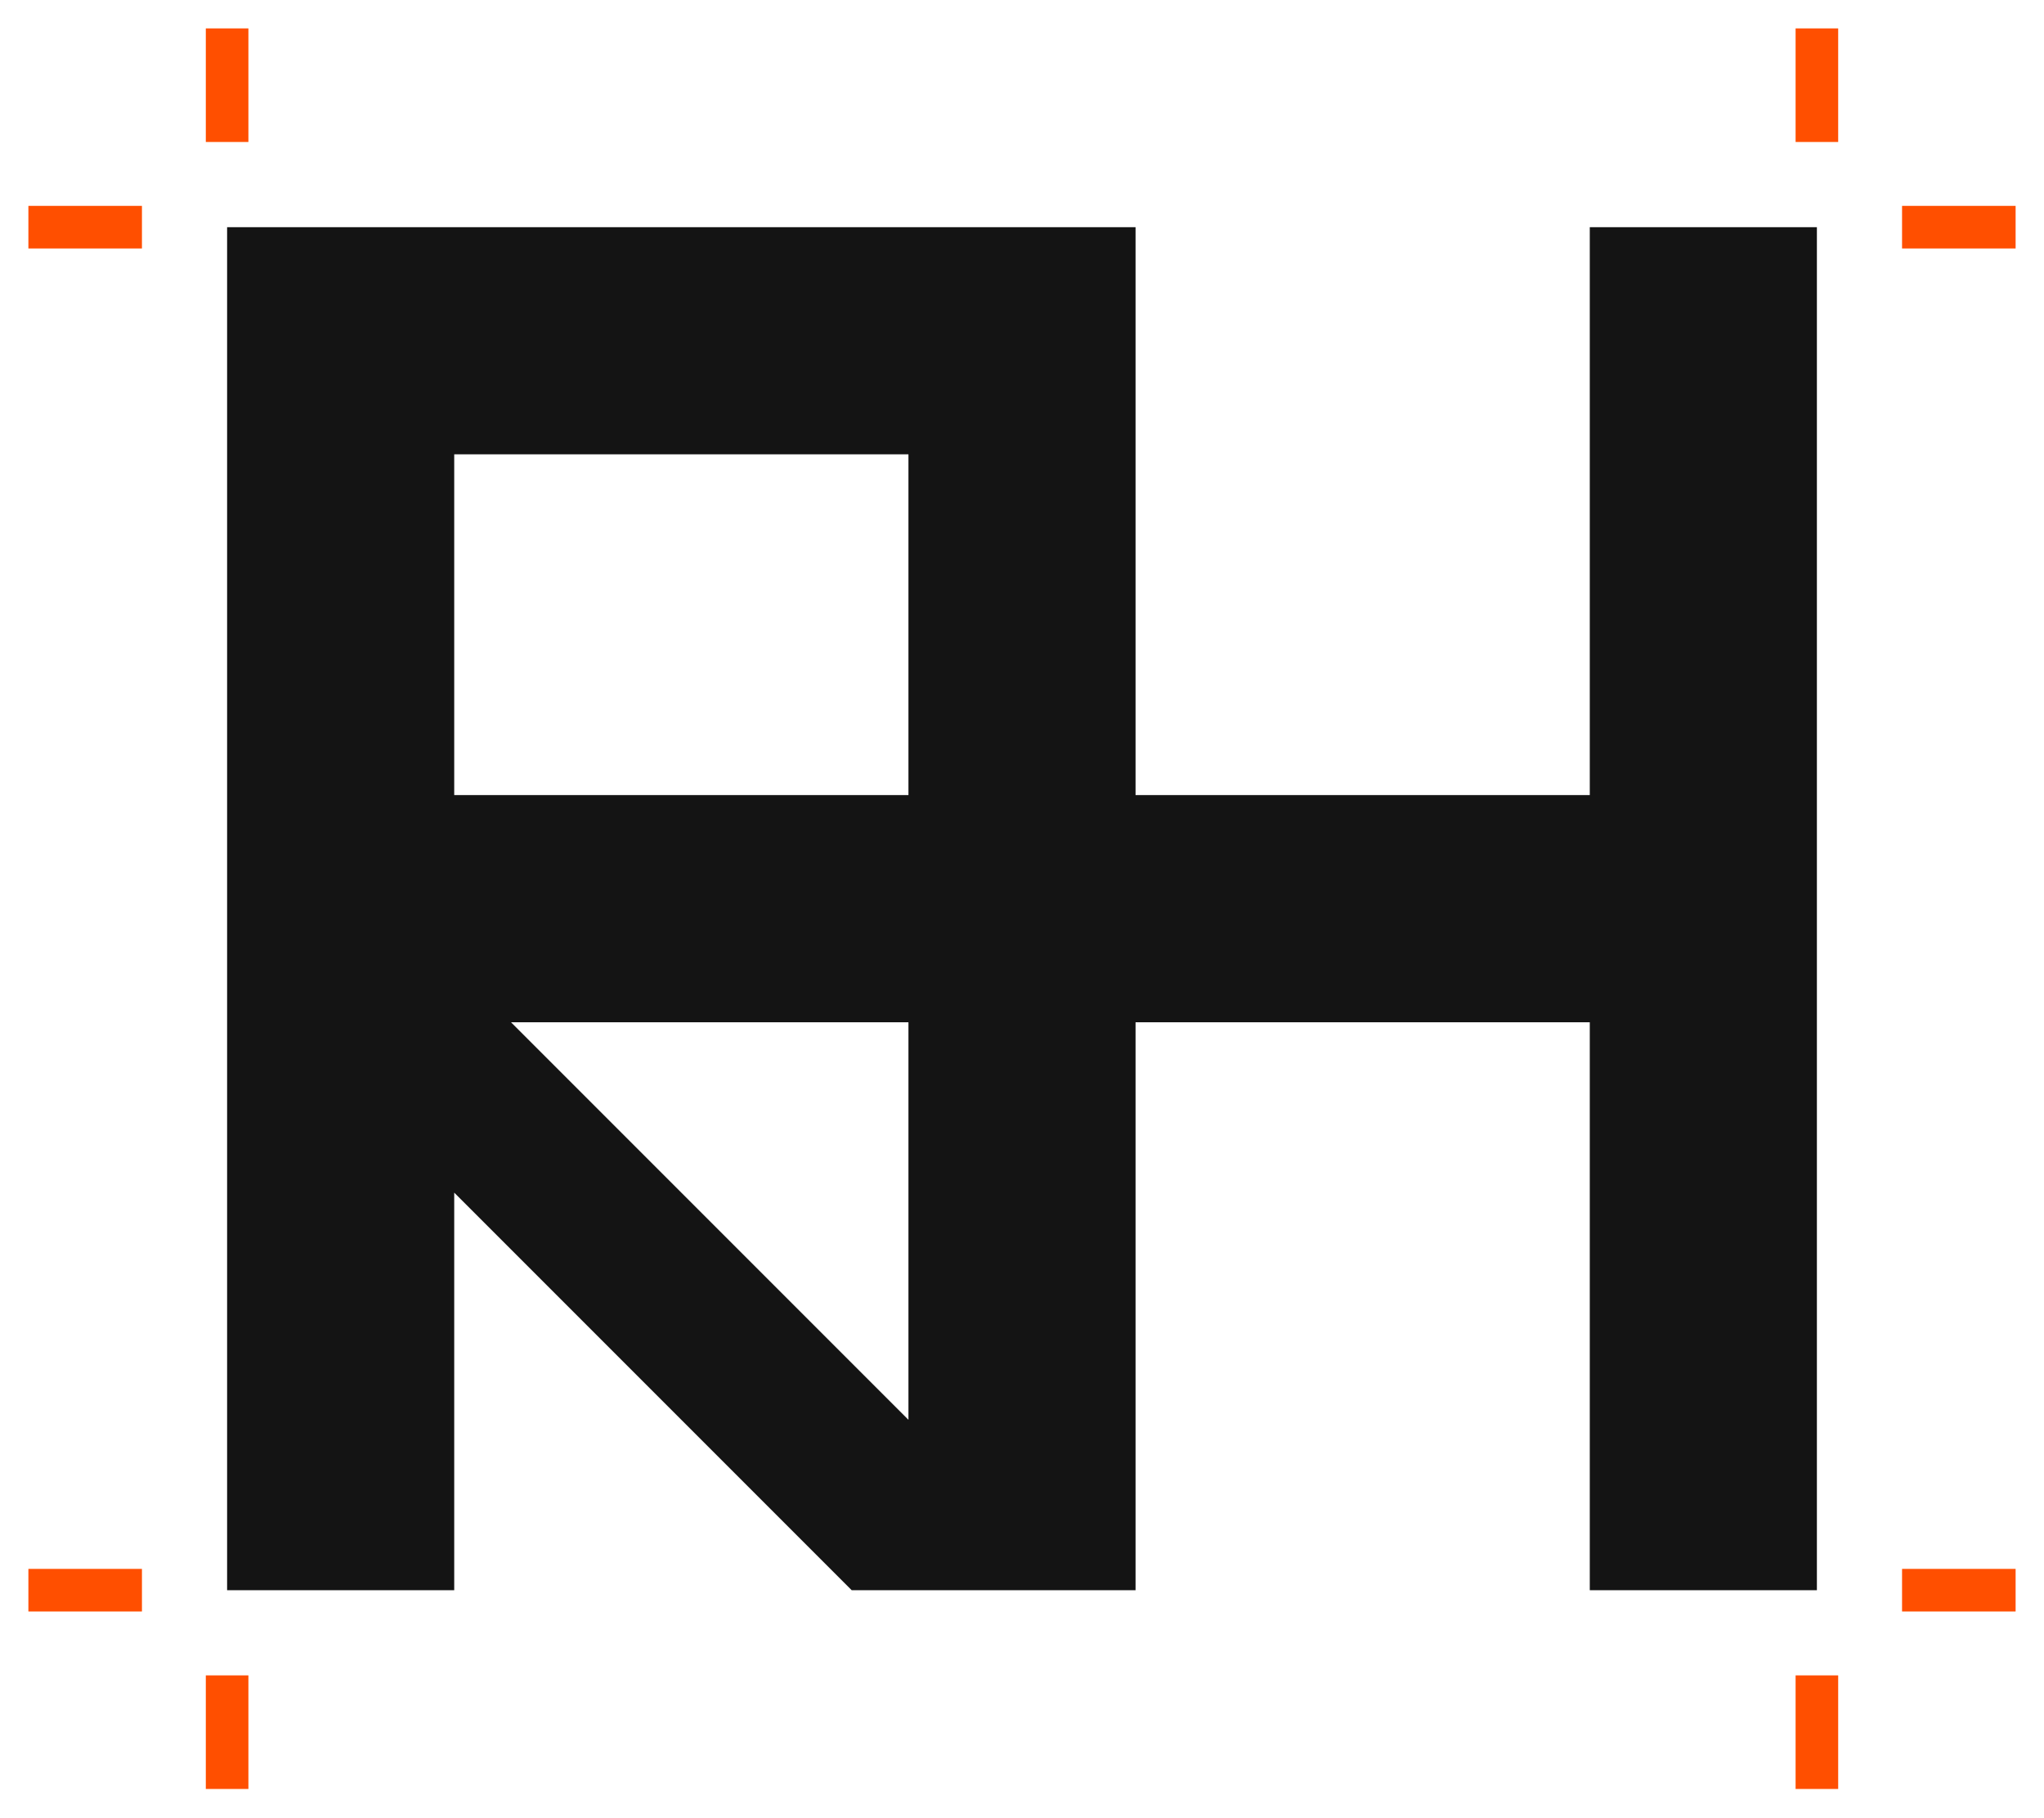
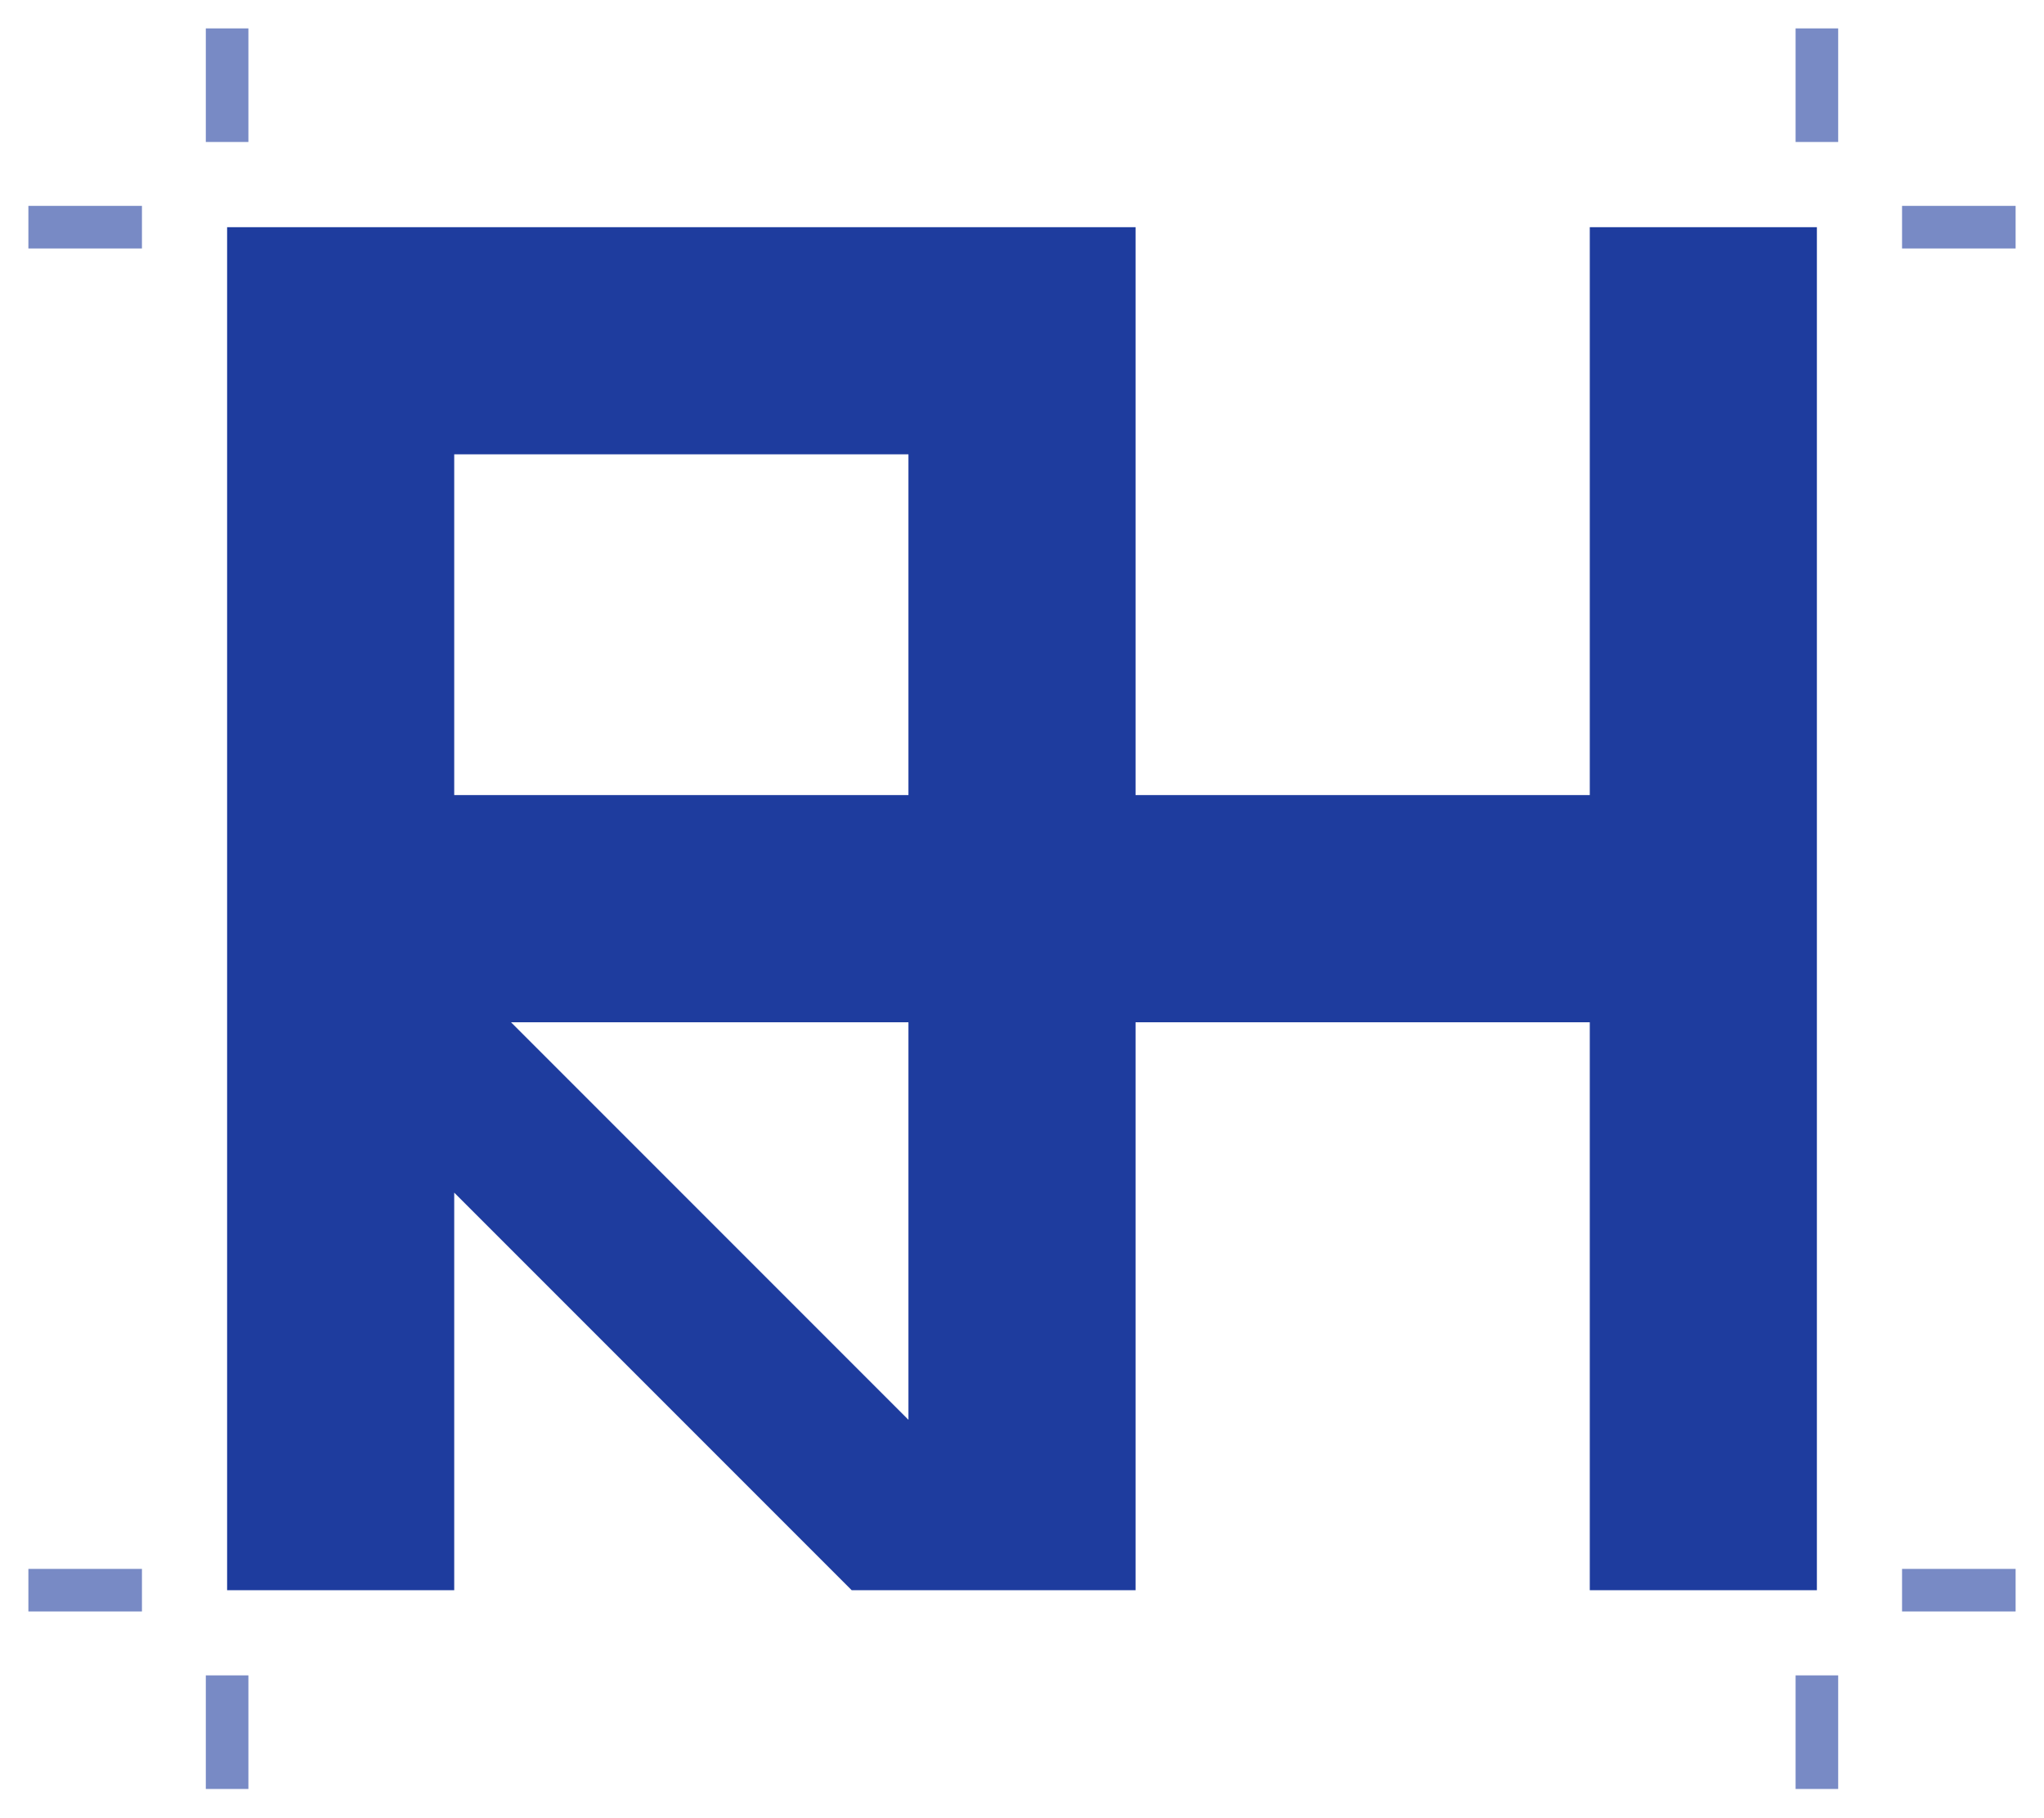
<svg xmlns="http://www.w3.org/2000/svg" viewBox="-4 0 72 64">
-   <path fill="#141414" d="M4 8h8v48H4z M28 8h8v48h-8z M52 8h8v48h-8z M4 8h32v8H4z M4 28h56v8H4z M8 32h2l22 22v2h-6L8 38z" />
-   <path fill="none" stroke="#FF4F00" stroke-width="1.5" d="M-3 8h4 M4 1v4 M63 8h4 M60 1v4 M-3 56h4 M4 59v4 M63 56h4 M60 59v4" />
+   <path fill="rgb(30 60 158)" d="M4 8h8v48H4z M28 8h8v48h-8z M52 8h8v48h-8z M4 8h32v8H4z M4 28h56v8H4z M8 32h2l22 22v2h-6L8 38z" />
+   <path fill="none" stroke="rgb(30 60 158)" stroke-opacity="0.6" stroke-width="1.5" d="M-3 8h4 M4 1v4 M63 8h4 M60 1v4 M-3 56h4 M4 59v4 M63 56h4 M60 59v4" />
</svg>
